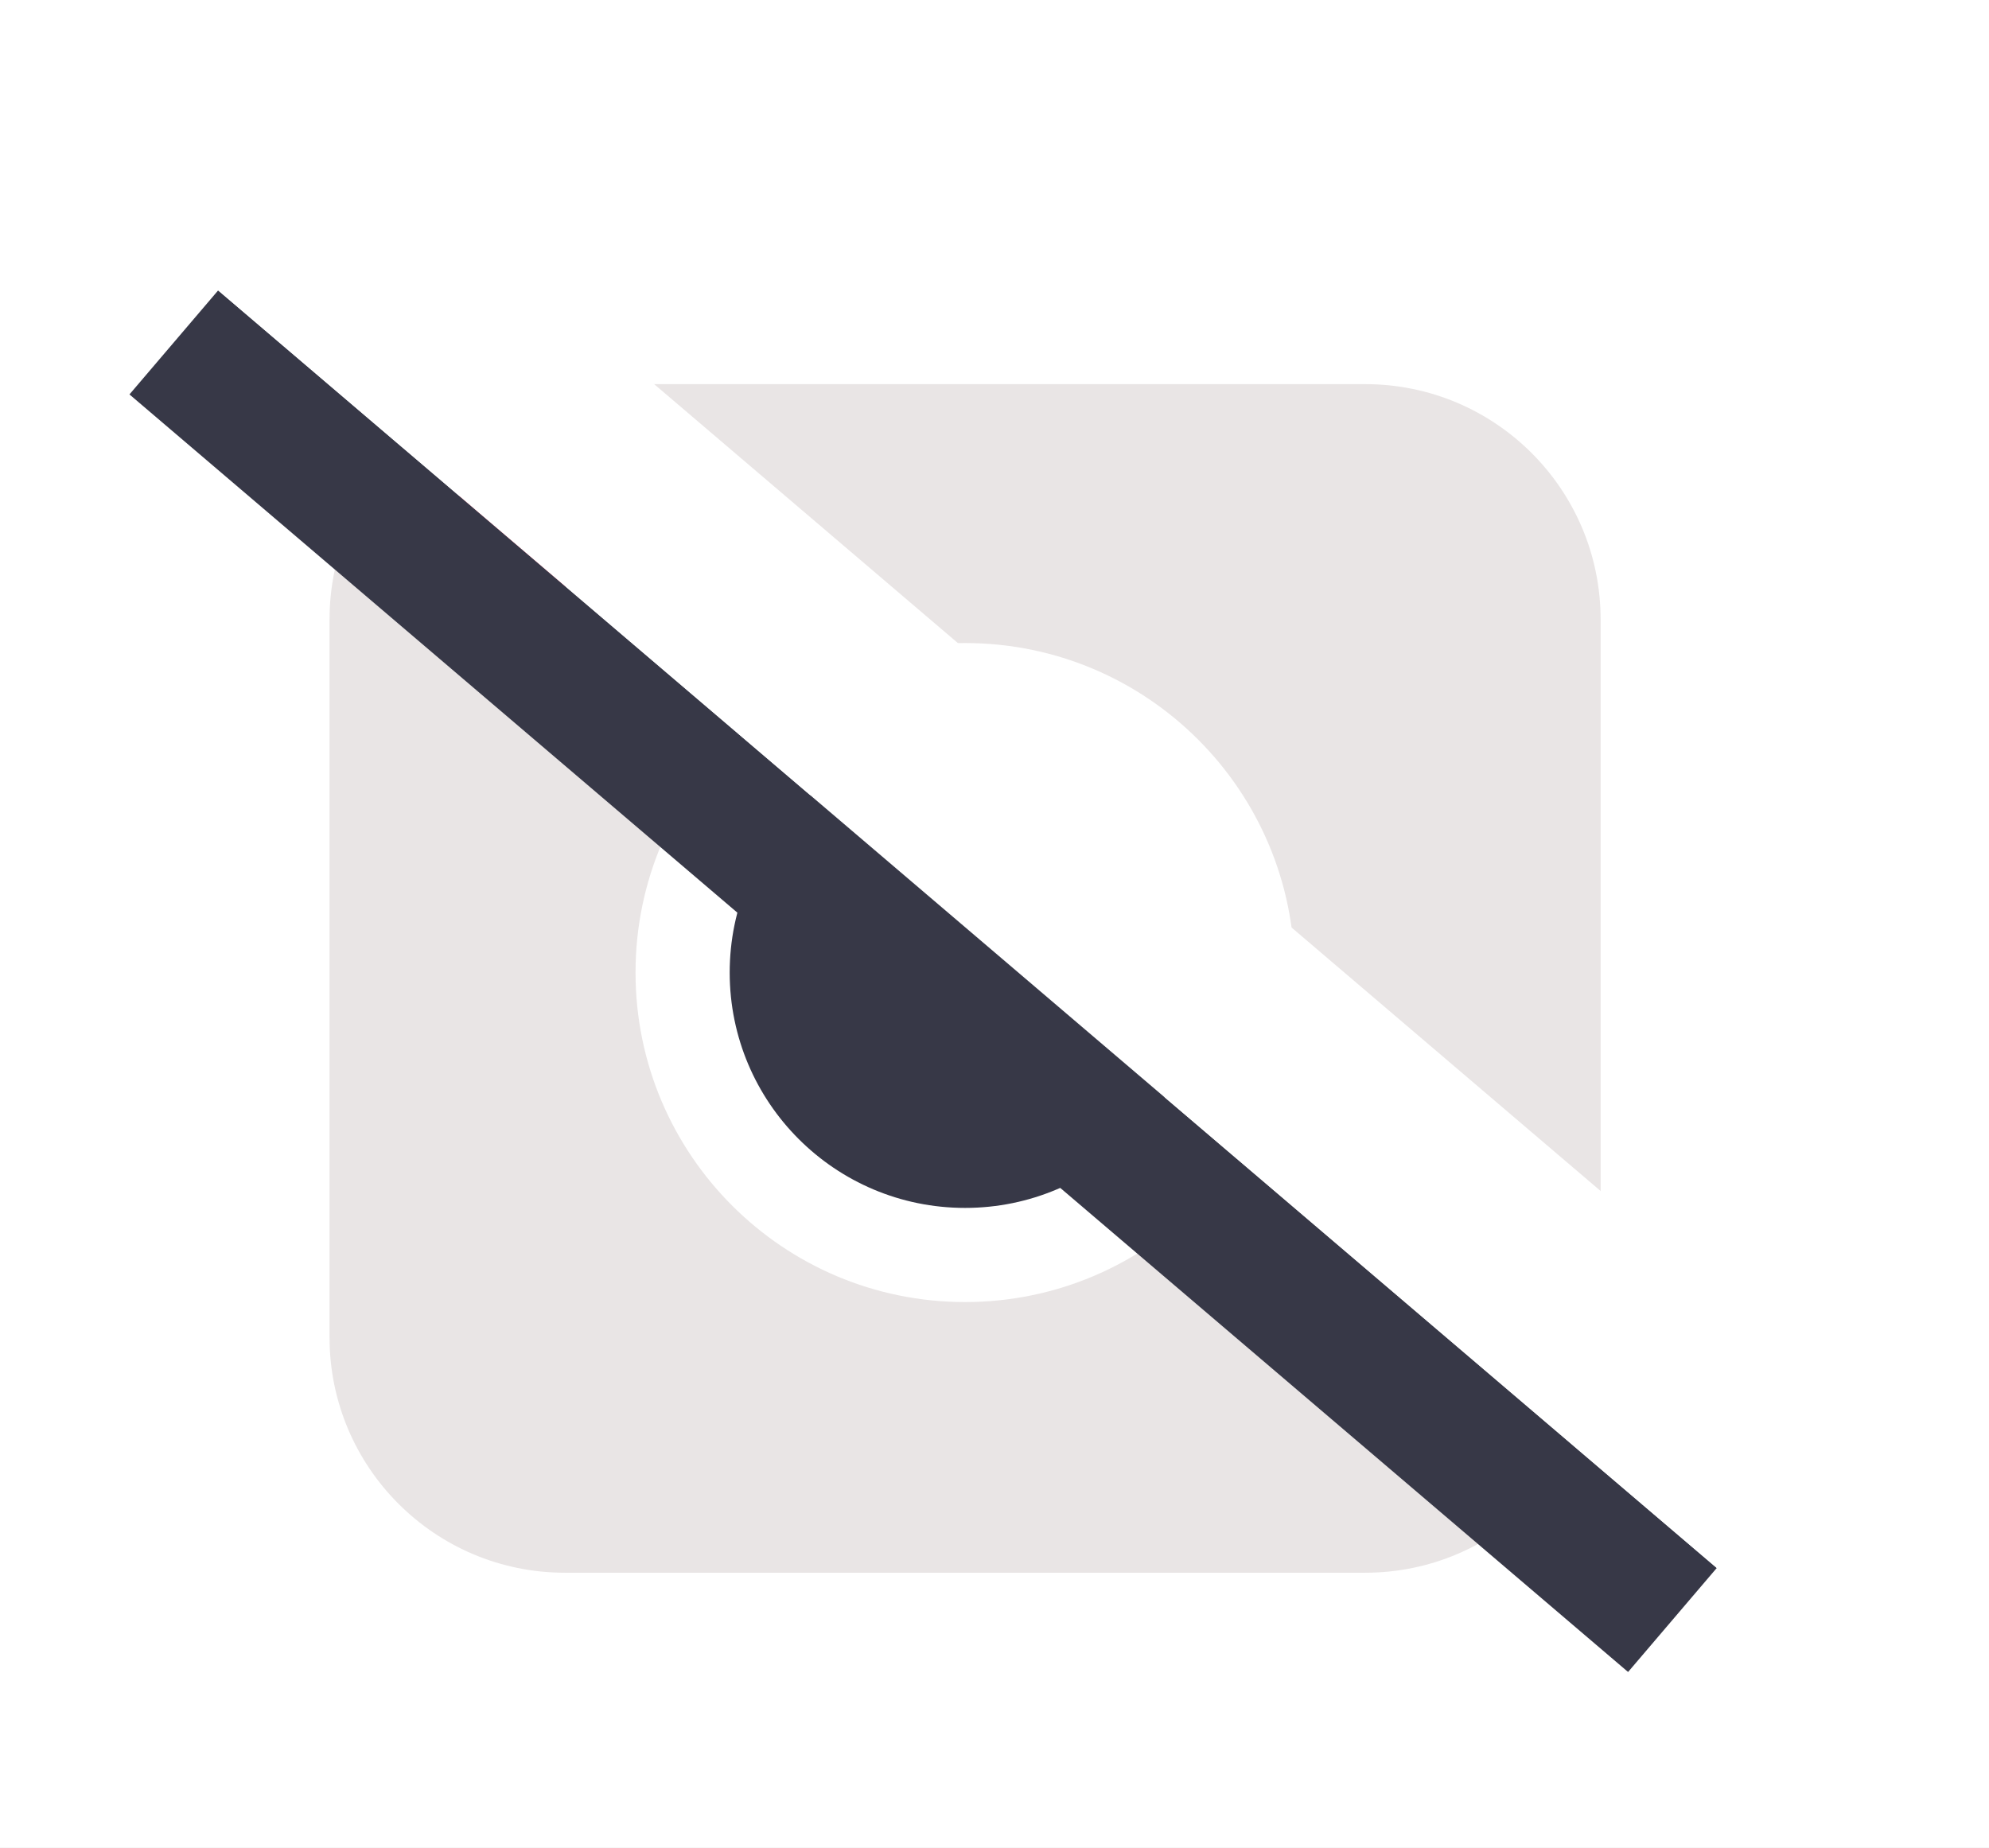
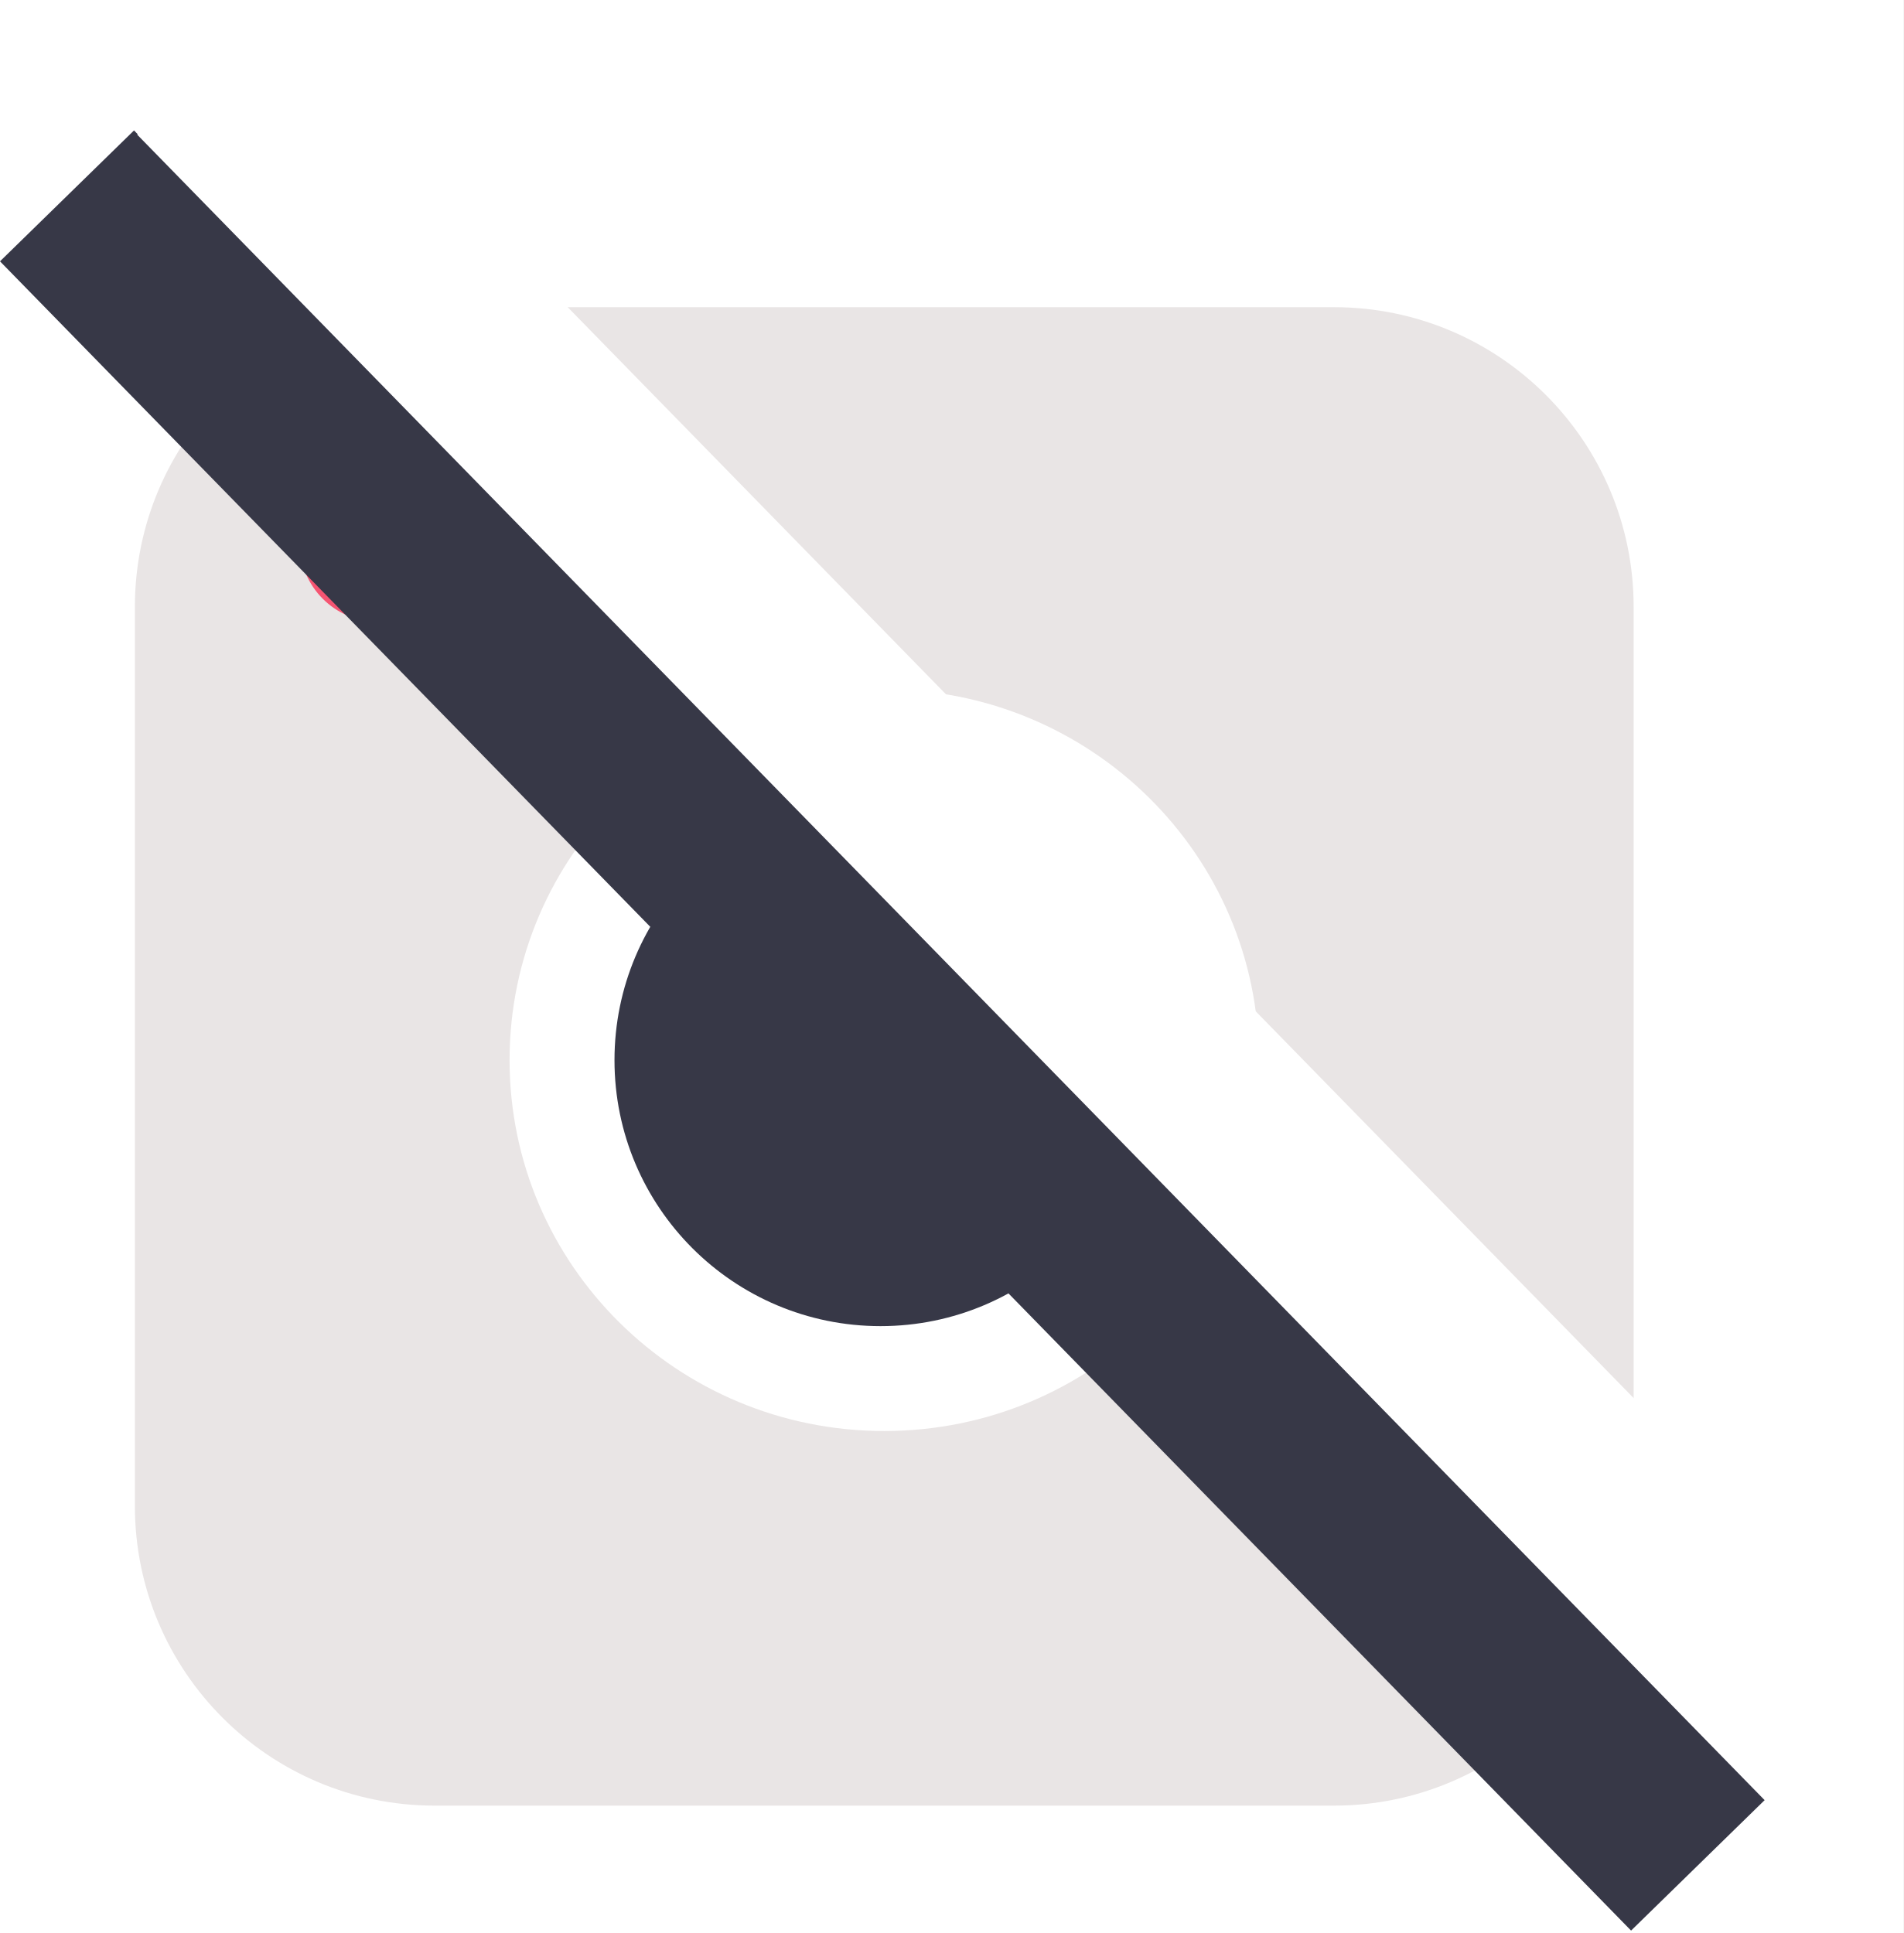
- <svg xmlns="http://www.w3.org/2000/svg" width="169" height="157" viewBox="0 0 169 157" fill="none">
-   <rect width="169" height="157" fill="white" />
-   <rect x="28" y="32.643" width="108" height="101" rx="20" fill="#E9E5E5" />
-   <circle cx="82" cy="82.643" r="28" fill="white" />
-   <circle cx="82" cy="82.643" r="20" fill="#373847" />
-   <circle cx="43" cy="46.643" r="6" fill="#F55572" />
-   <rect x="11" y="33.516" width="11.614" height="167.331" transform="rotate(-49.5499 11 33.5164)" fill="#373847" />
-   <rect x="18.535" y="24.678" width="17.975" height="167.331" transform="rotate(-49.5499 18.5353 24.6782)" fill="white" />
+ <svg xmlns="http://www.w3.org/2000/svg" width="254" height="258" viewBox="0 0 254 258" fill="none">
+   <g clip-path="url(#clip0_1163_94)">
+     <rect width="254" height="258" fill="white" />
+     <rect x="18" y="41" width="200" height="200" rx="40" fill="#E9E5E5" />
+     <ellipse cx="118" cy="141.5" rx="50" ry="49.5" fill="white" />
+     <circle cx="117.5" cy="141.5" r="35.5" fill="#373847" />
+     <circle cx="50.5" cy="72.5" r="10.5" fill="#F55572" />
+     <rect y="34.879" width="25" height="311.472" transform="rotate(-44.3314 0 34.879)" fill="#373847" />
+     <rect x="18.308" y="17.97" width="25" height="311.472" transform="rotate(-44.3314 18.3079 17.9696)" fill="white" />
+   </g>
+   <defs>
+     <clipPath id="clip0_1163_94">
+       <rect width="254" height="258" fill="white" />
+     </clipPath>
+   </defs>
</svg>
